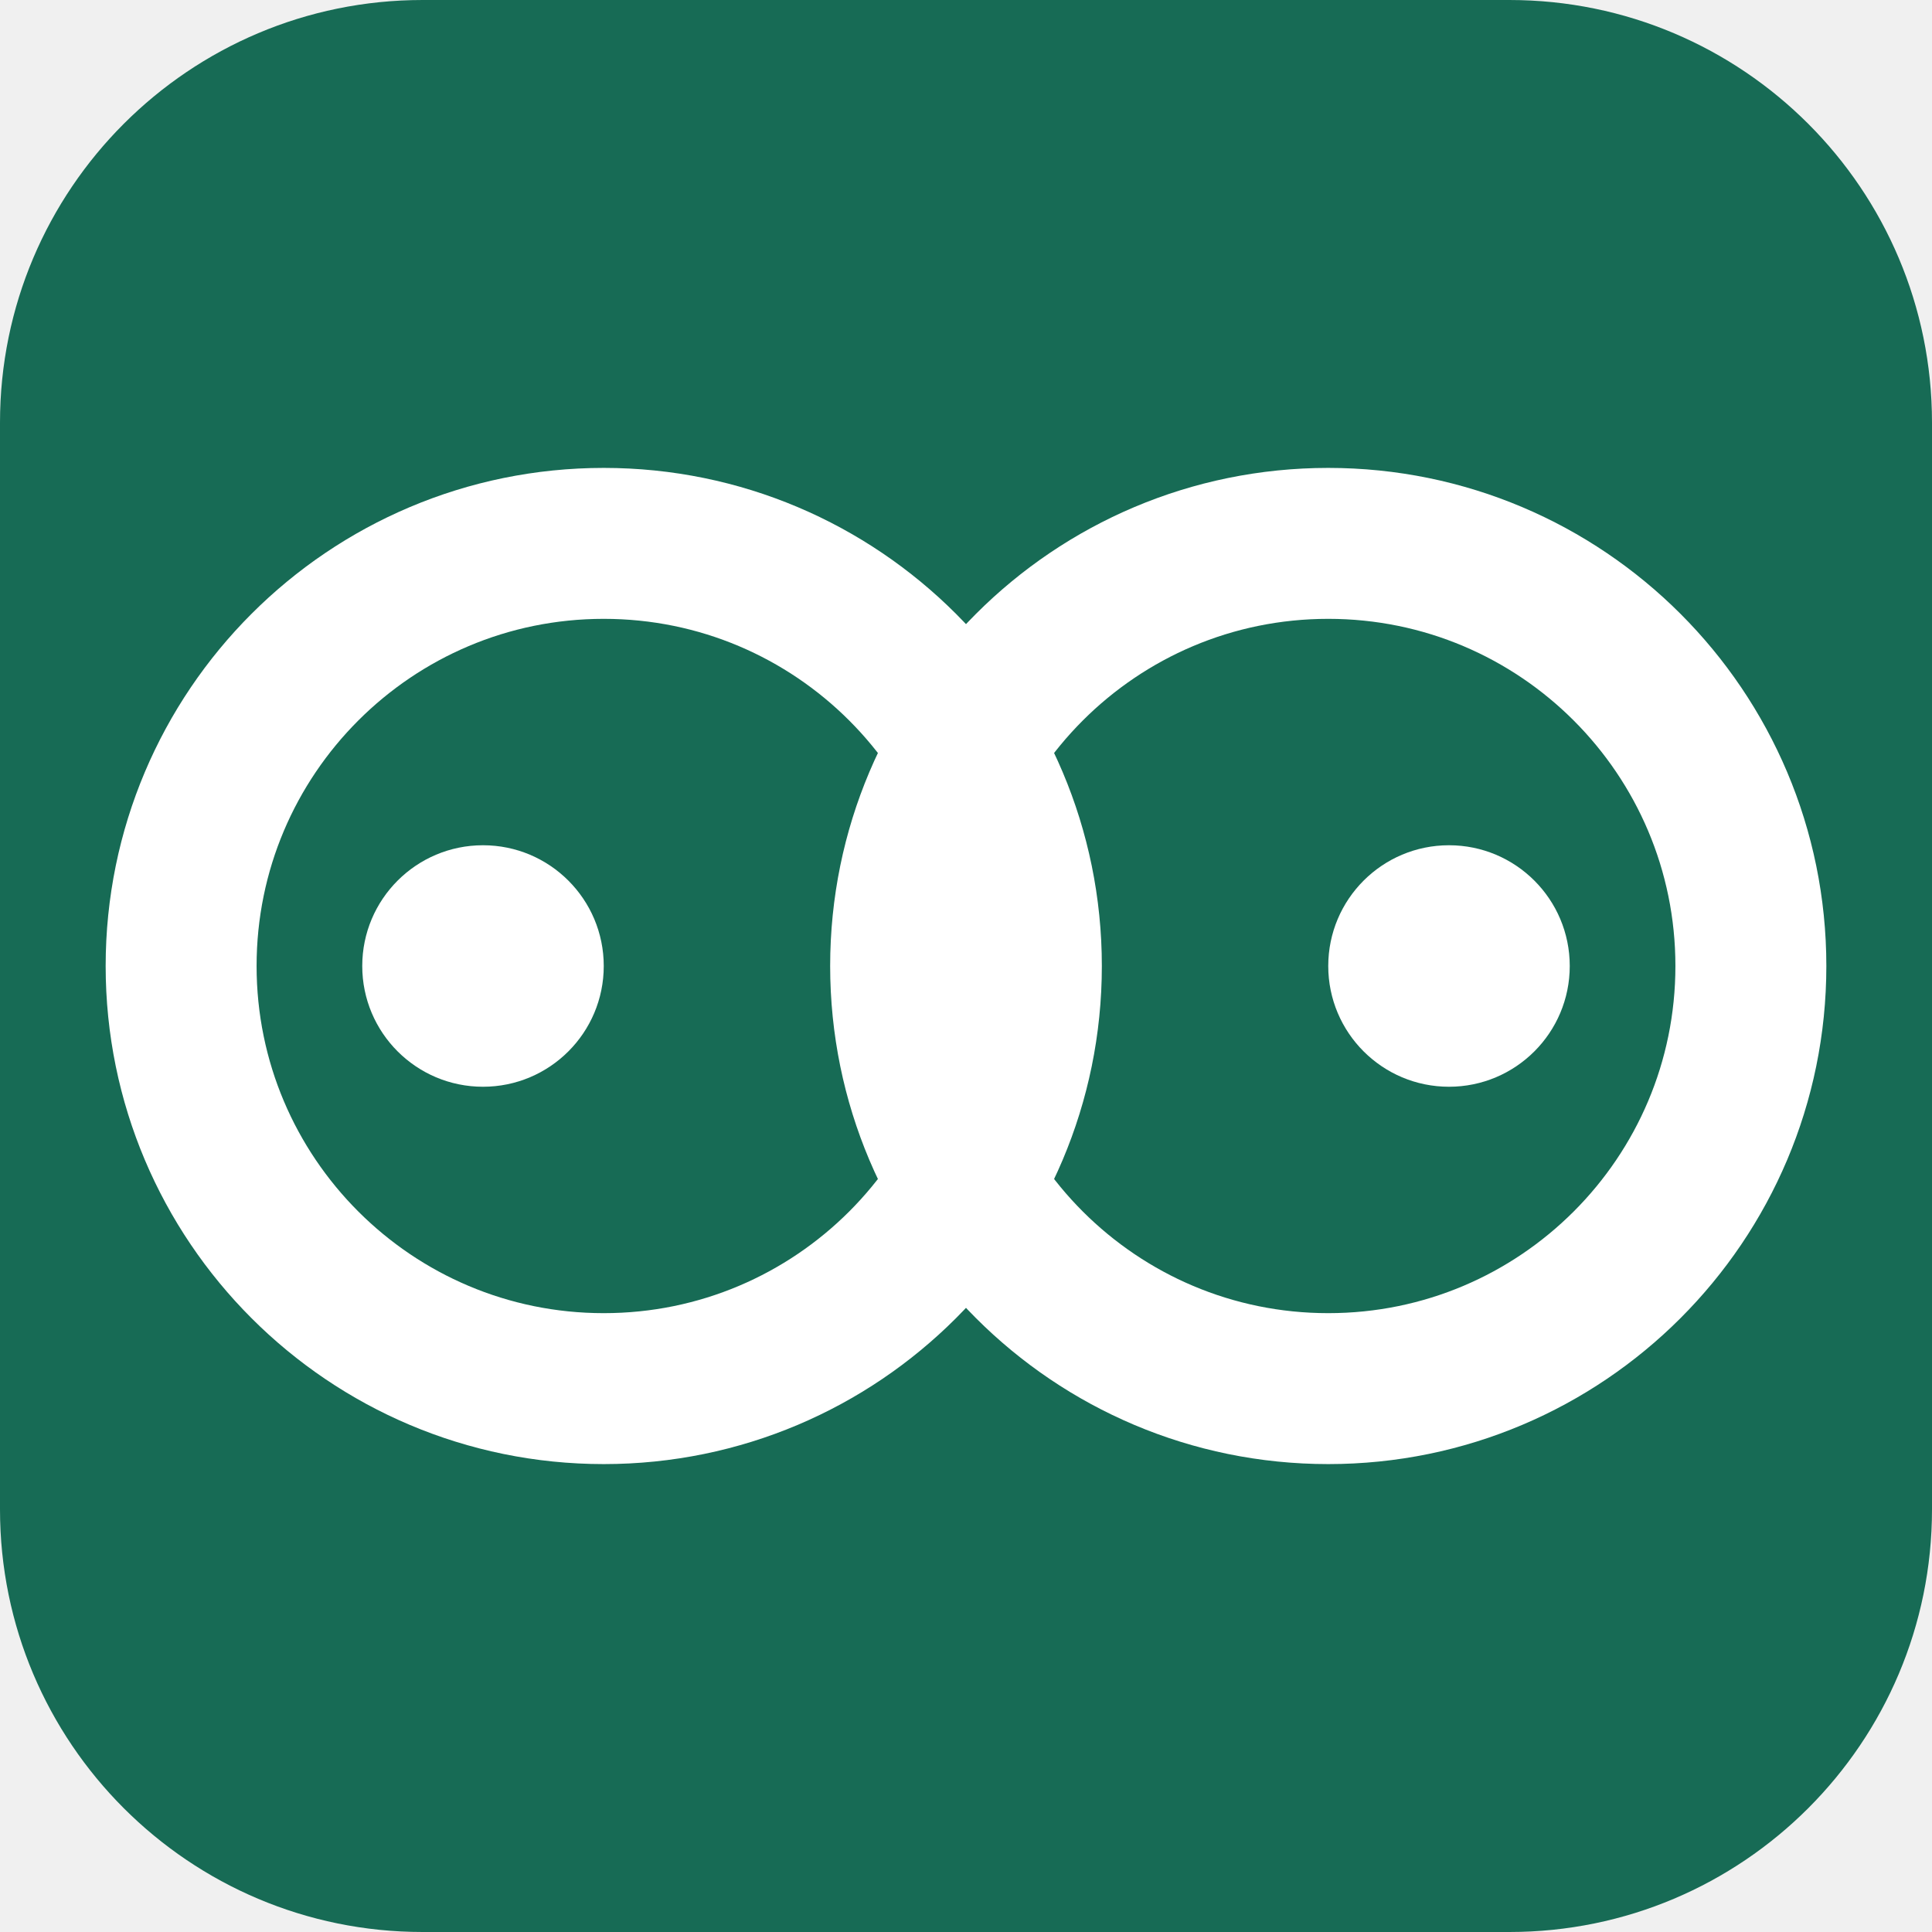
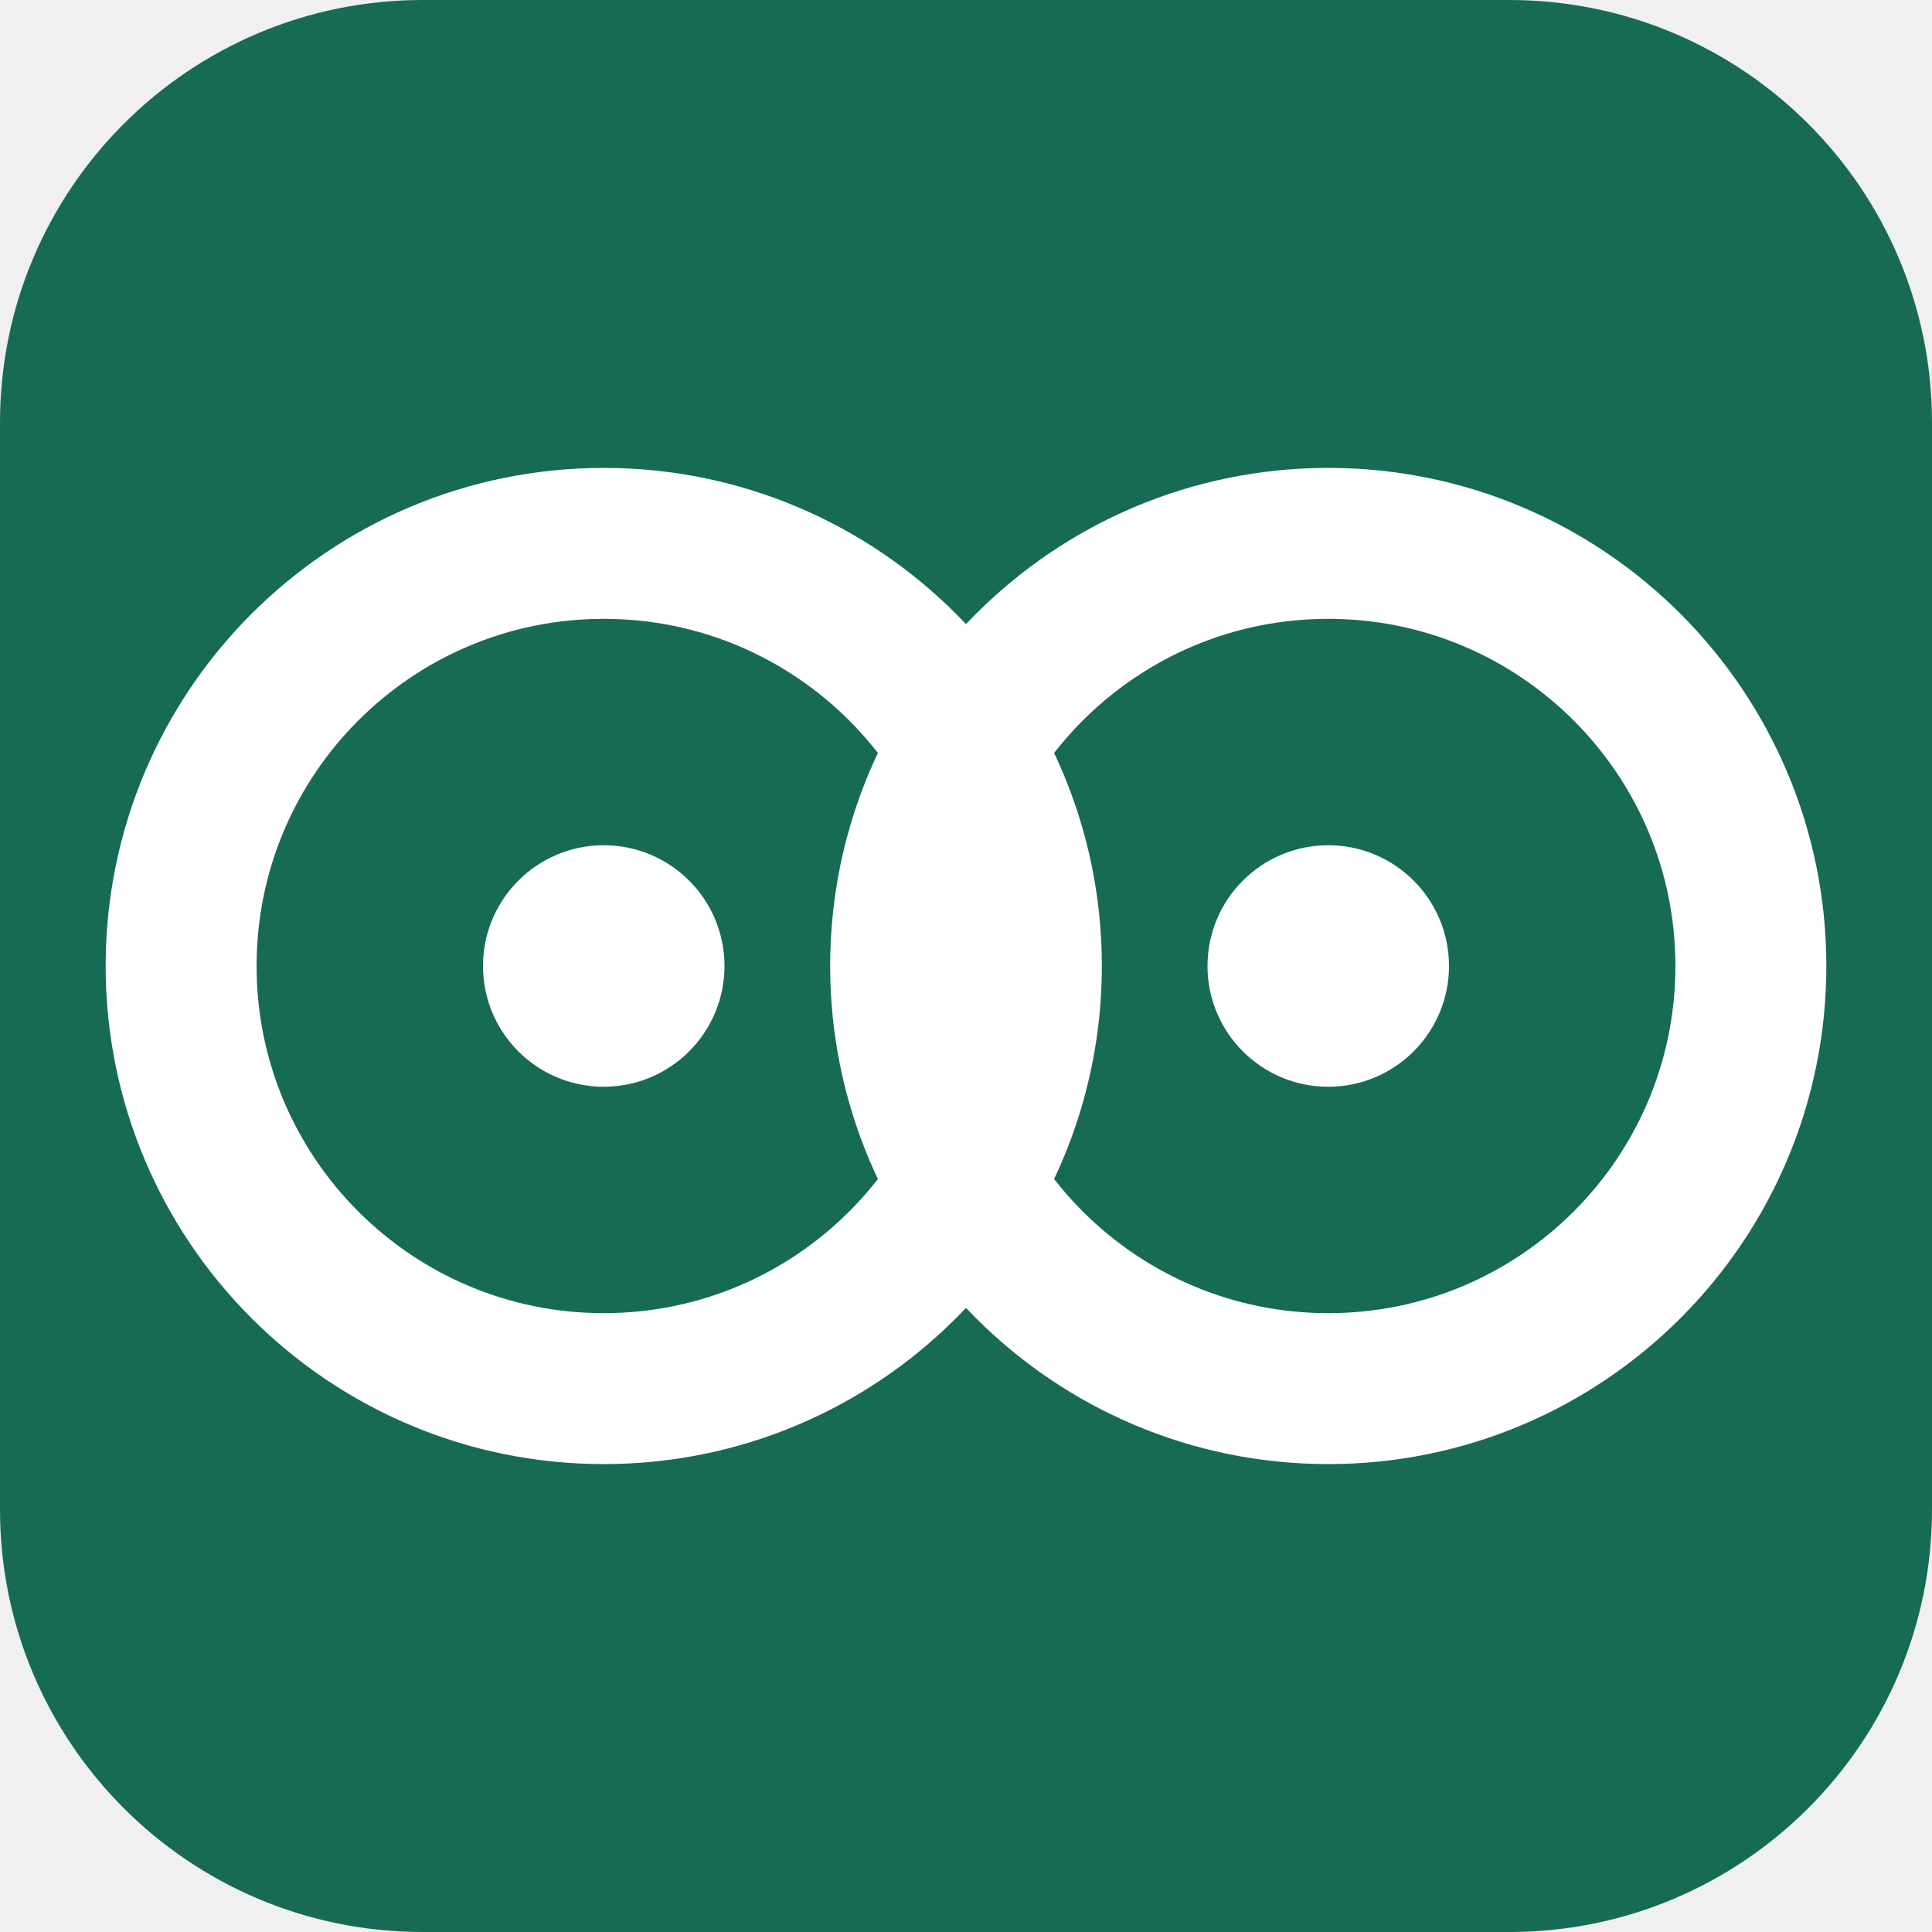
<svg xmlns="http://www.w3.org/2000/svg" viewBox="0 0 64 64">
  <rect width="64" height="64" rx="14" fill="#176b55" />
  <circle cx="20" cy="32" r="14" fill="none" stroke="#fff" stroke-width="5" />
  <circle cx="44" cy="32" r="14" fill="none" stroke="#fff" stroke-width="5" />
-   <circle cx="16" cy="32" r="4" fill="#fff" />
-   <circle cx="48" cy="32" r="4" fill="#fff" />
+   <circle cx="20" cy="32" r="4" fill="#fff" />
+   <circle cx="44" cy="32" r="4" fill="#fff" />
</svg>
